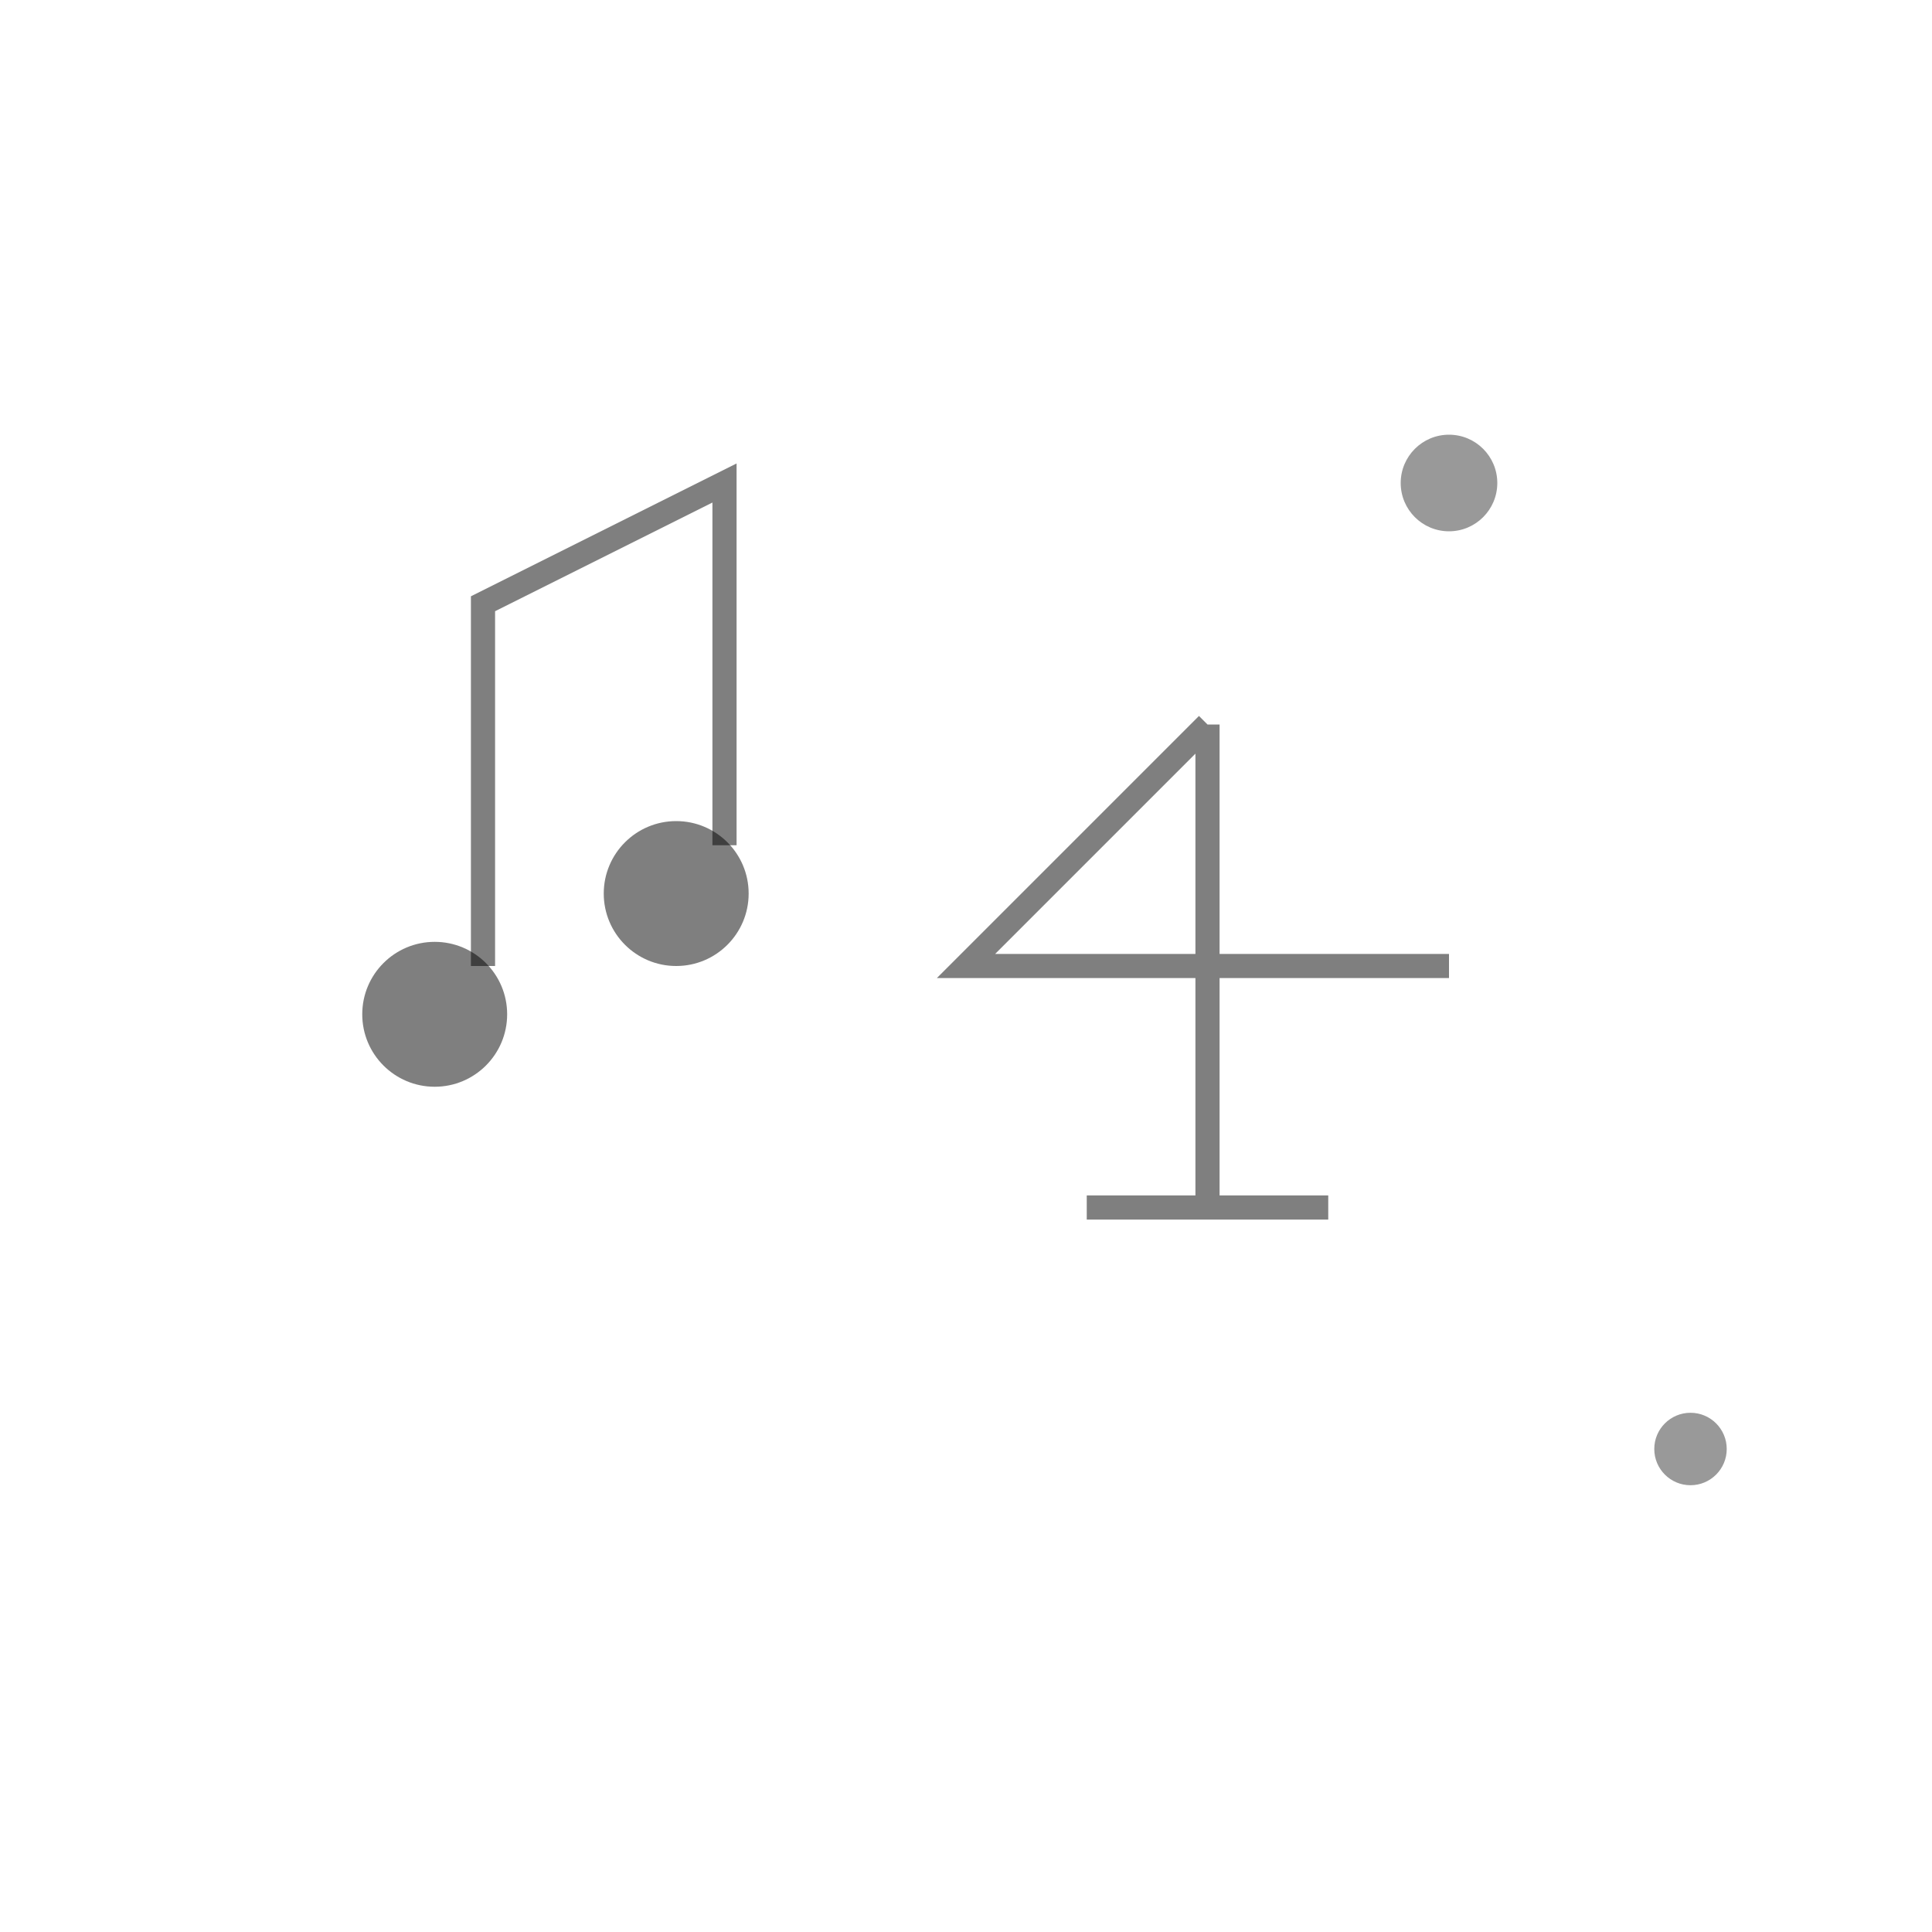
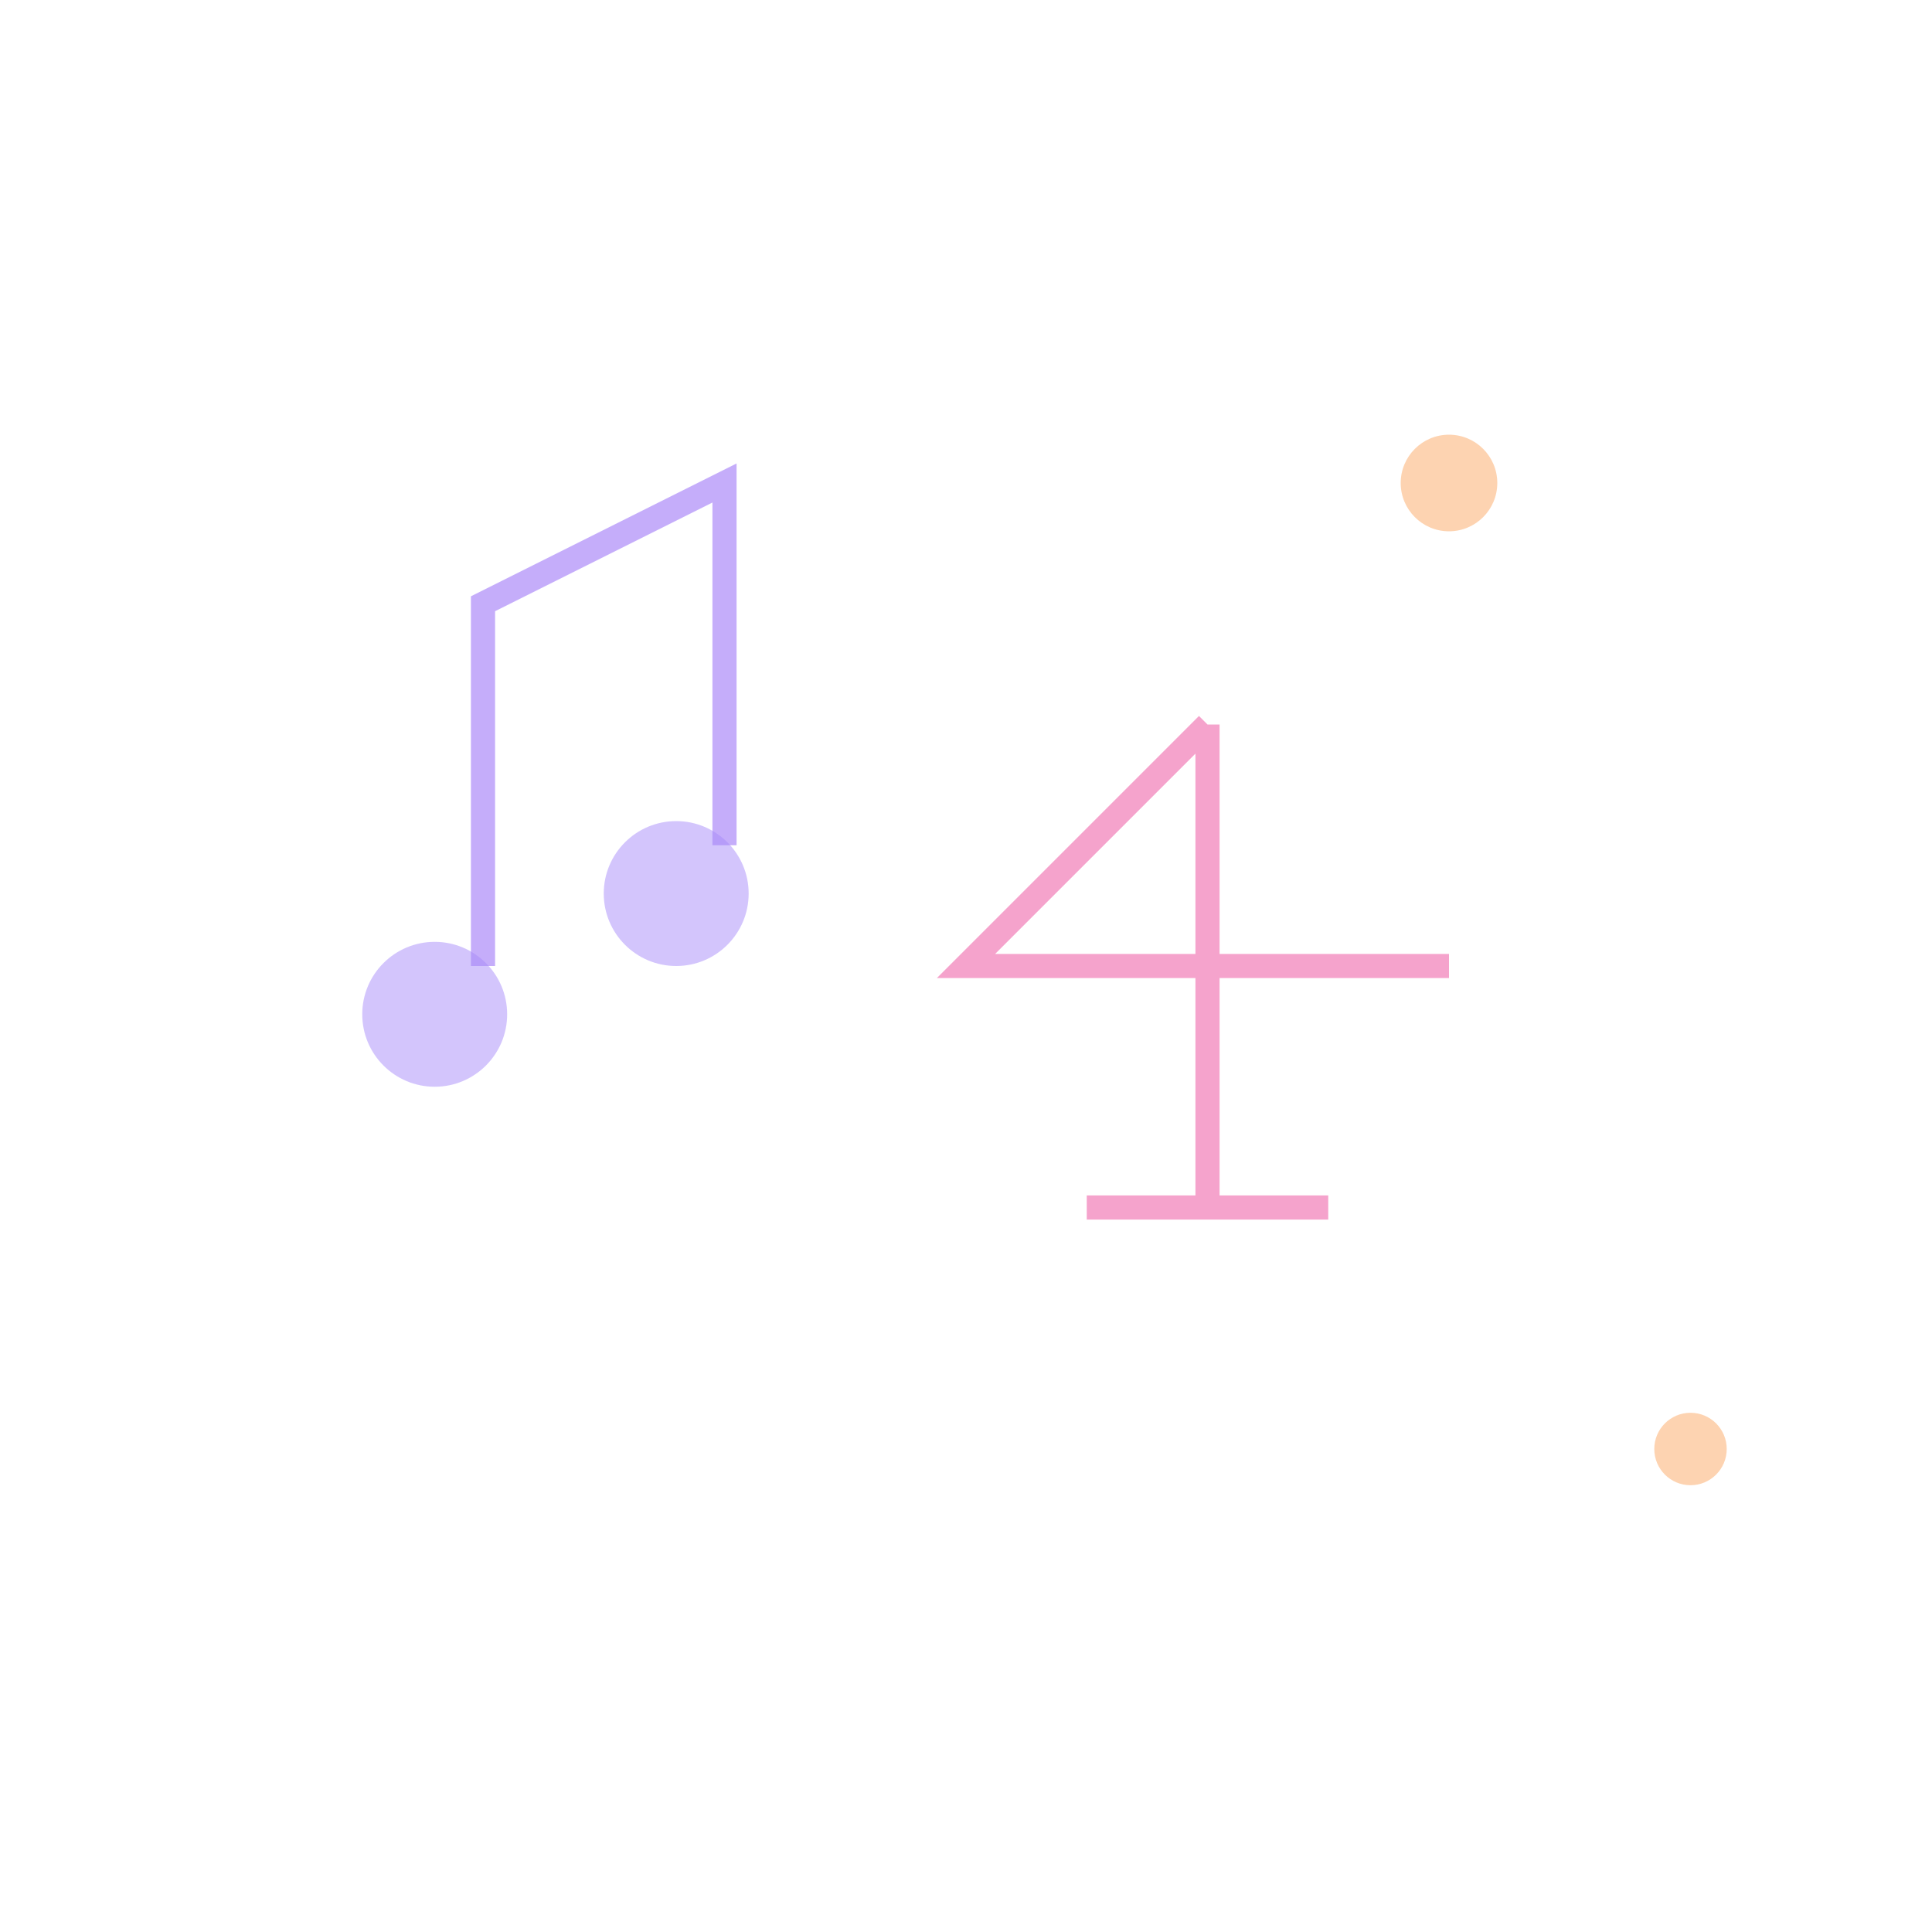
<svg xmlns="http://www.w3.org/2000/svg" width="80" height="80" viewBox="0 0 80 80">
  <defs>
    <pattern id="fiestaPattern" x="0" y="0" width="80" height="80" patternUnits="userSpaceOnUse">
-       <path d="M20 40 L20 25 L30 20 L30 35" fill="none" stroke="currentColor" stroke-width="1" opacity="0.5" />
-       <circle cx="18" cy="42" r="3" fill="currentColor" opacity="0.5" />
-       <circle cx="28" cy="37" r="3" fill="currentColor" opacity="0.5" />
-       <path d="M50 30 L50 50 M45 50 L55 50 M50 30 L40 40 L60 40" fill="none" stroke="currentColor" stroke-width="1" opacity="0.5" />
-       <circle cx="60" cy="20" r="2" fill="currentColor" opacity="0.4" />
-       <circle cx="70" cy="60" r="1.5" fill="currentColor" opacity="0.4" />
+       <path d="M20 40 L20 25 L30 20 L30 35" fill="none" stroke="#8B5CF6" stroke-width="1" opacity="0.5" />
+       <circle cx="18" cy="42" r="3" fill="#A78BFA" opacity="0.5" />
+       <circle cx="28" cy="37" r="3" fill="#A78BFA" opacity="0.5" />
+       <path d="M50 30 L50 50 M45 50 L55 50 M50 30 L40 40 L60 40" fill="none" stroke="#EC4899" stroke-width="1" opacity="0.5" />
+       <circle cx="60" cy="20" r="2" fill="#FB923C" opacity="0.4" />
+       <circle cx="70" cy="60" r="1.5" fill="#FB923C" opacity="0.4" />
    </pattern>
  </defs>
  <rect width="100%" height="100%" fill="url(#fiestaPattern)" />
</svg>
